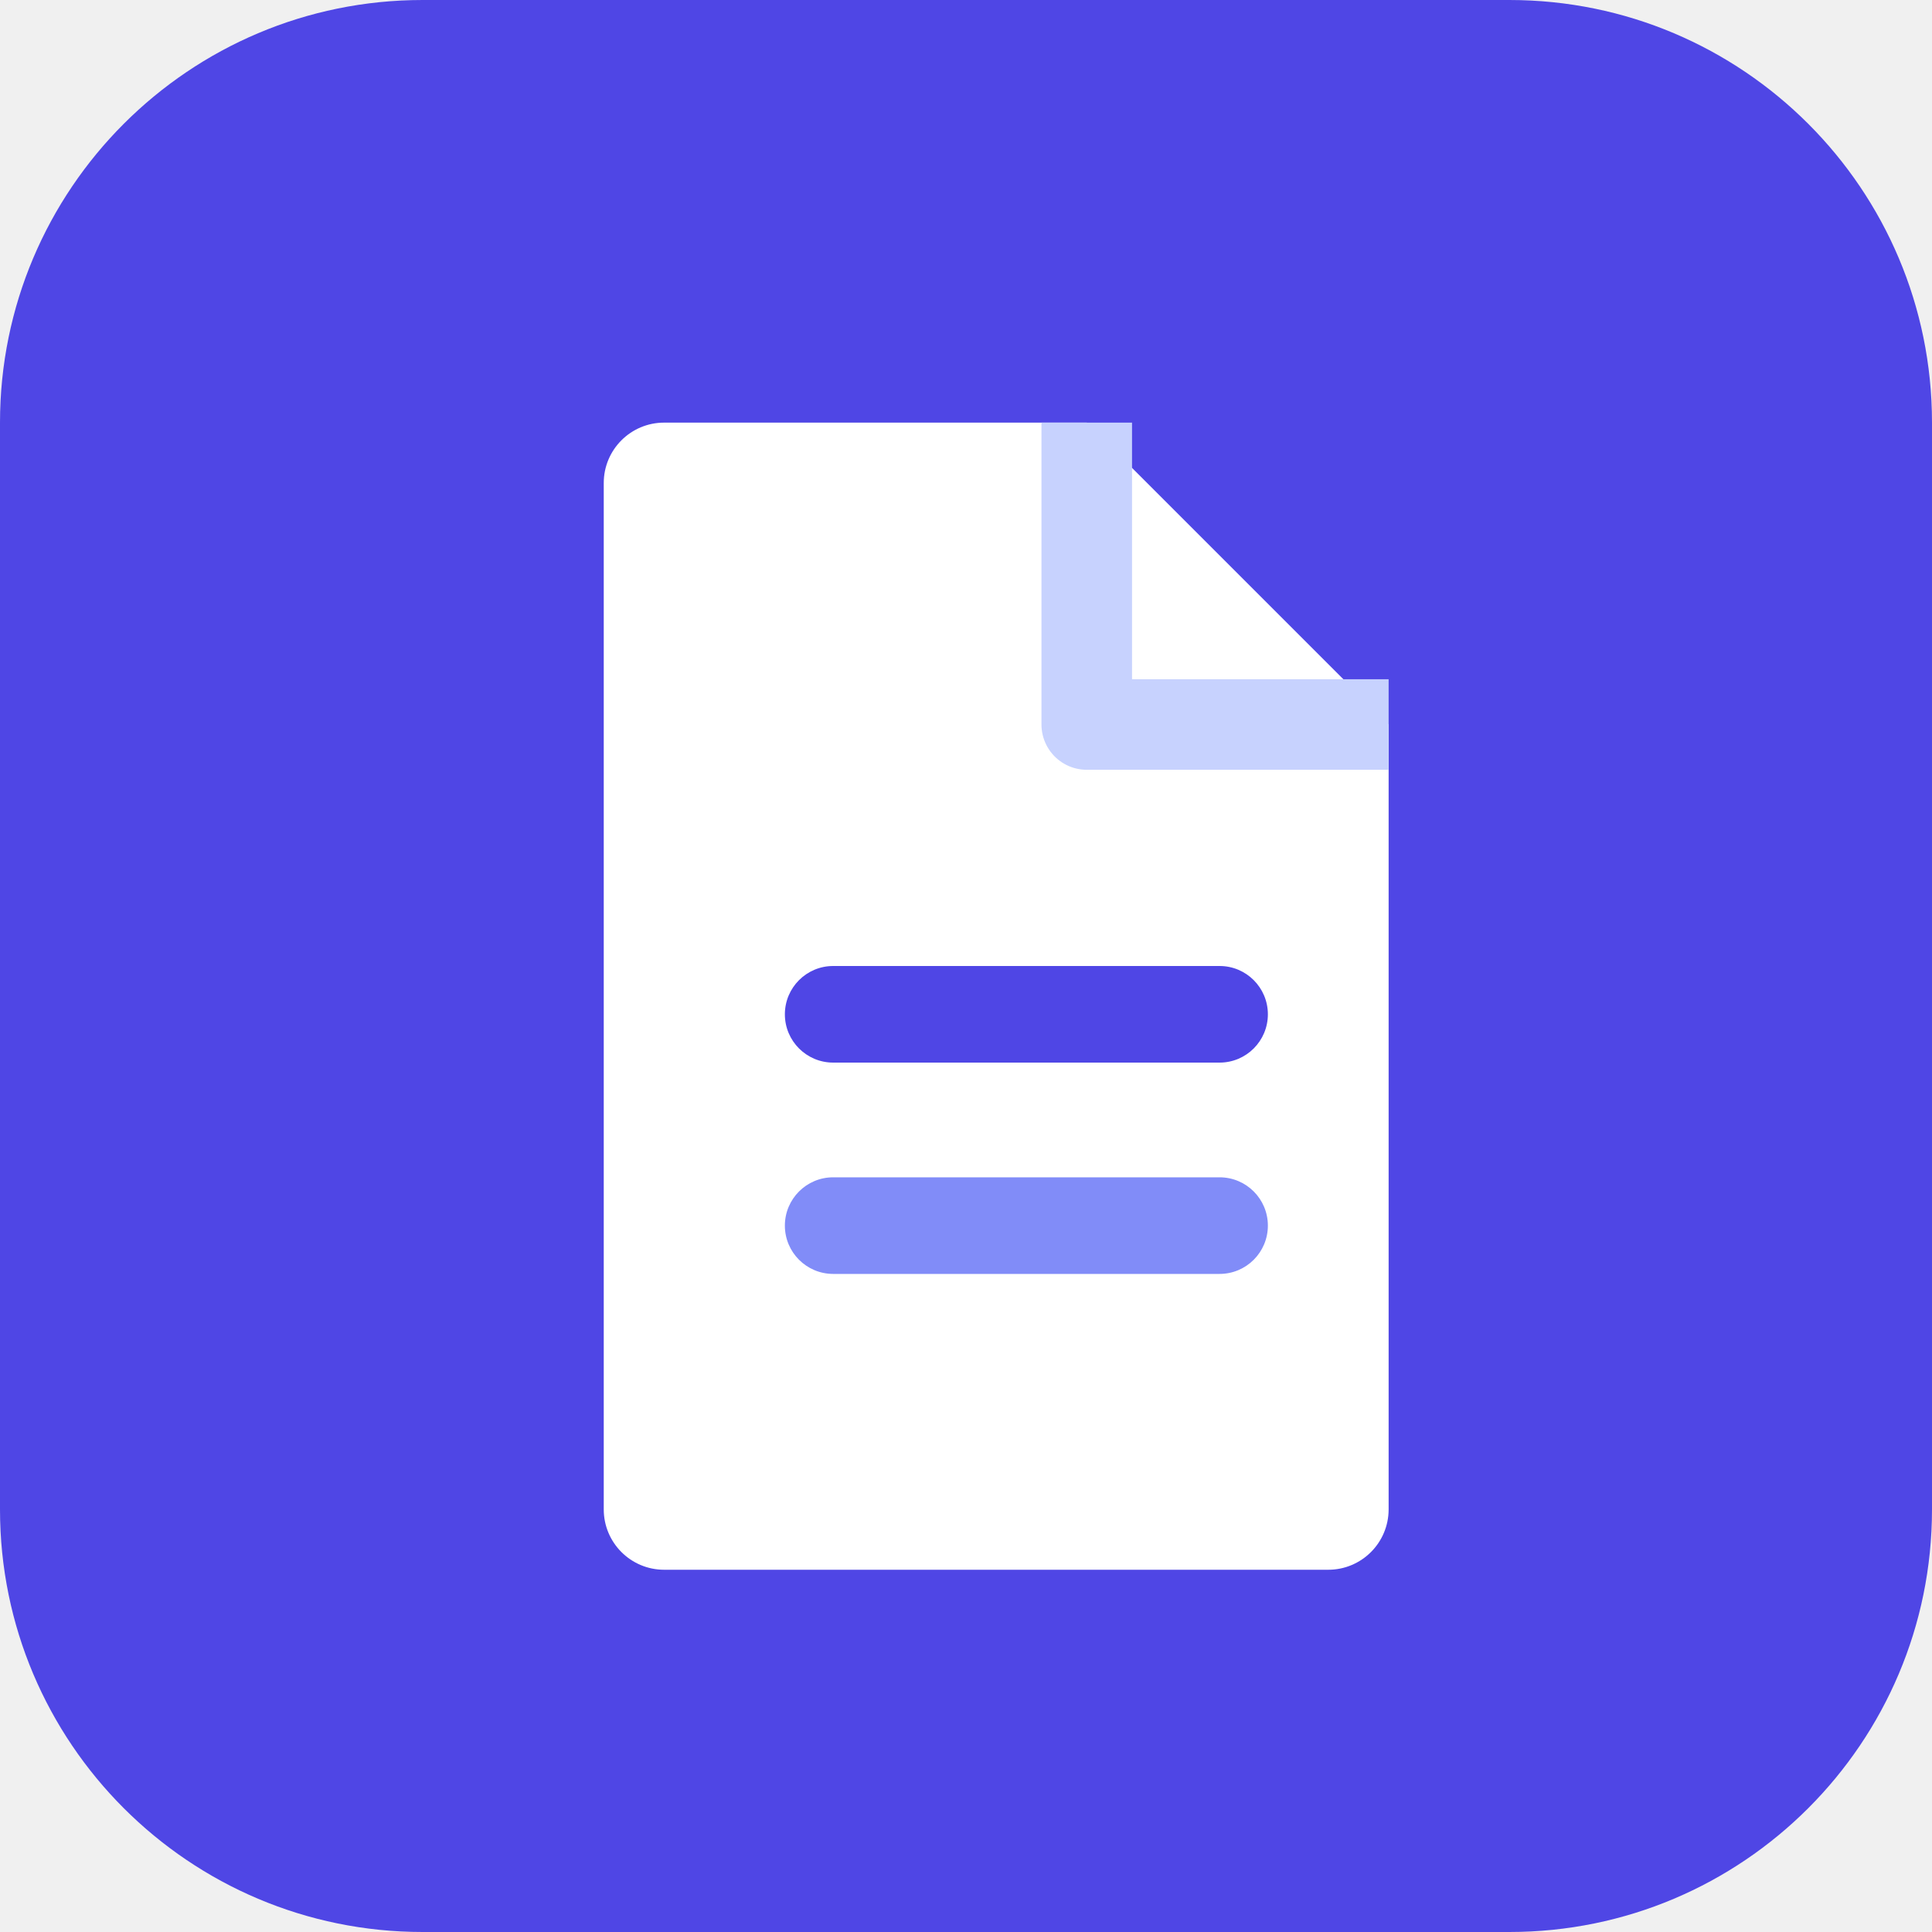
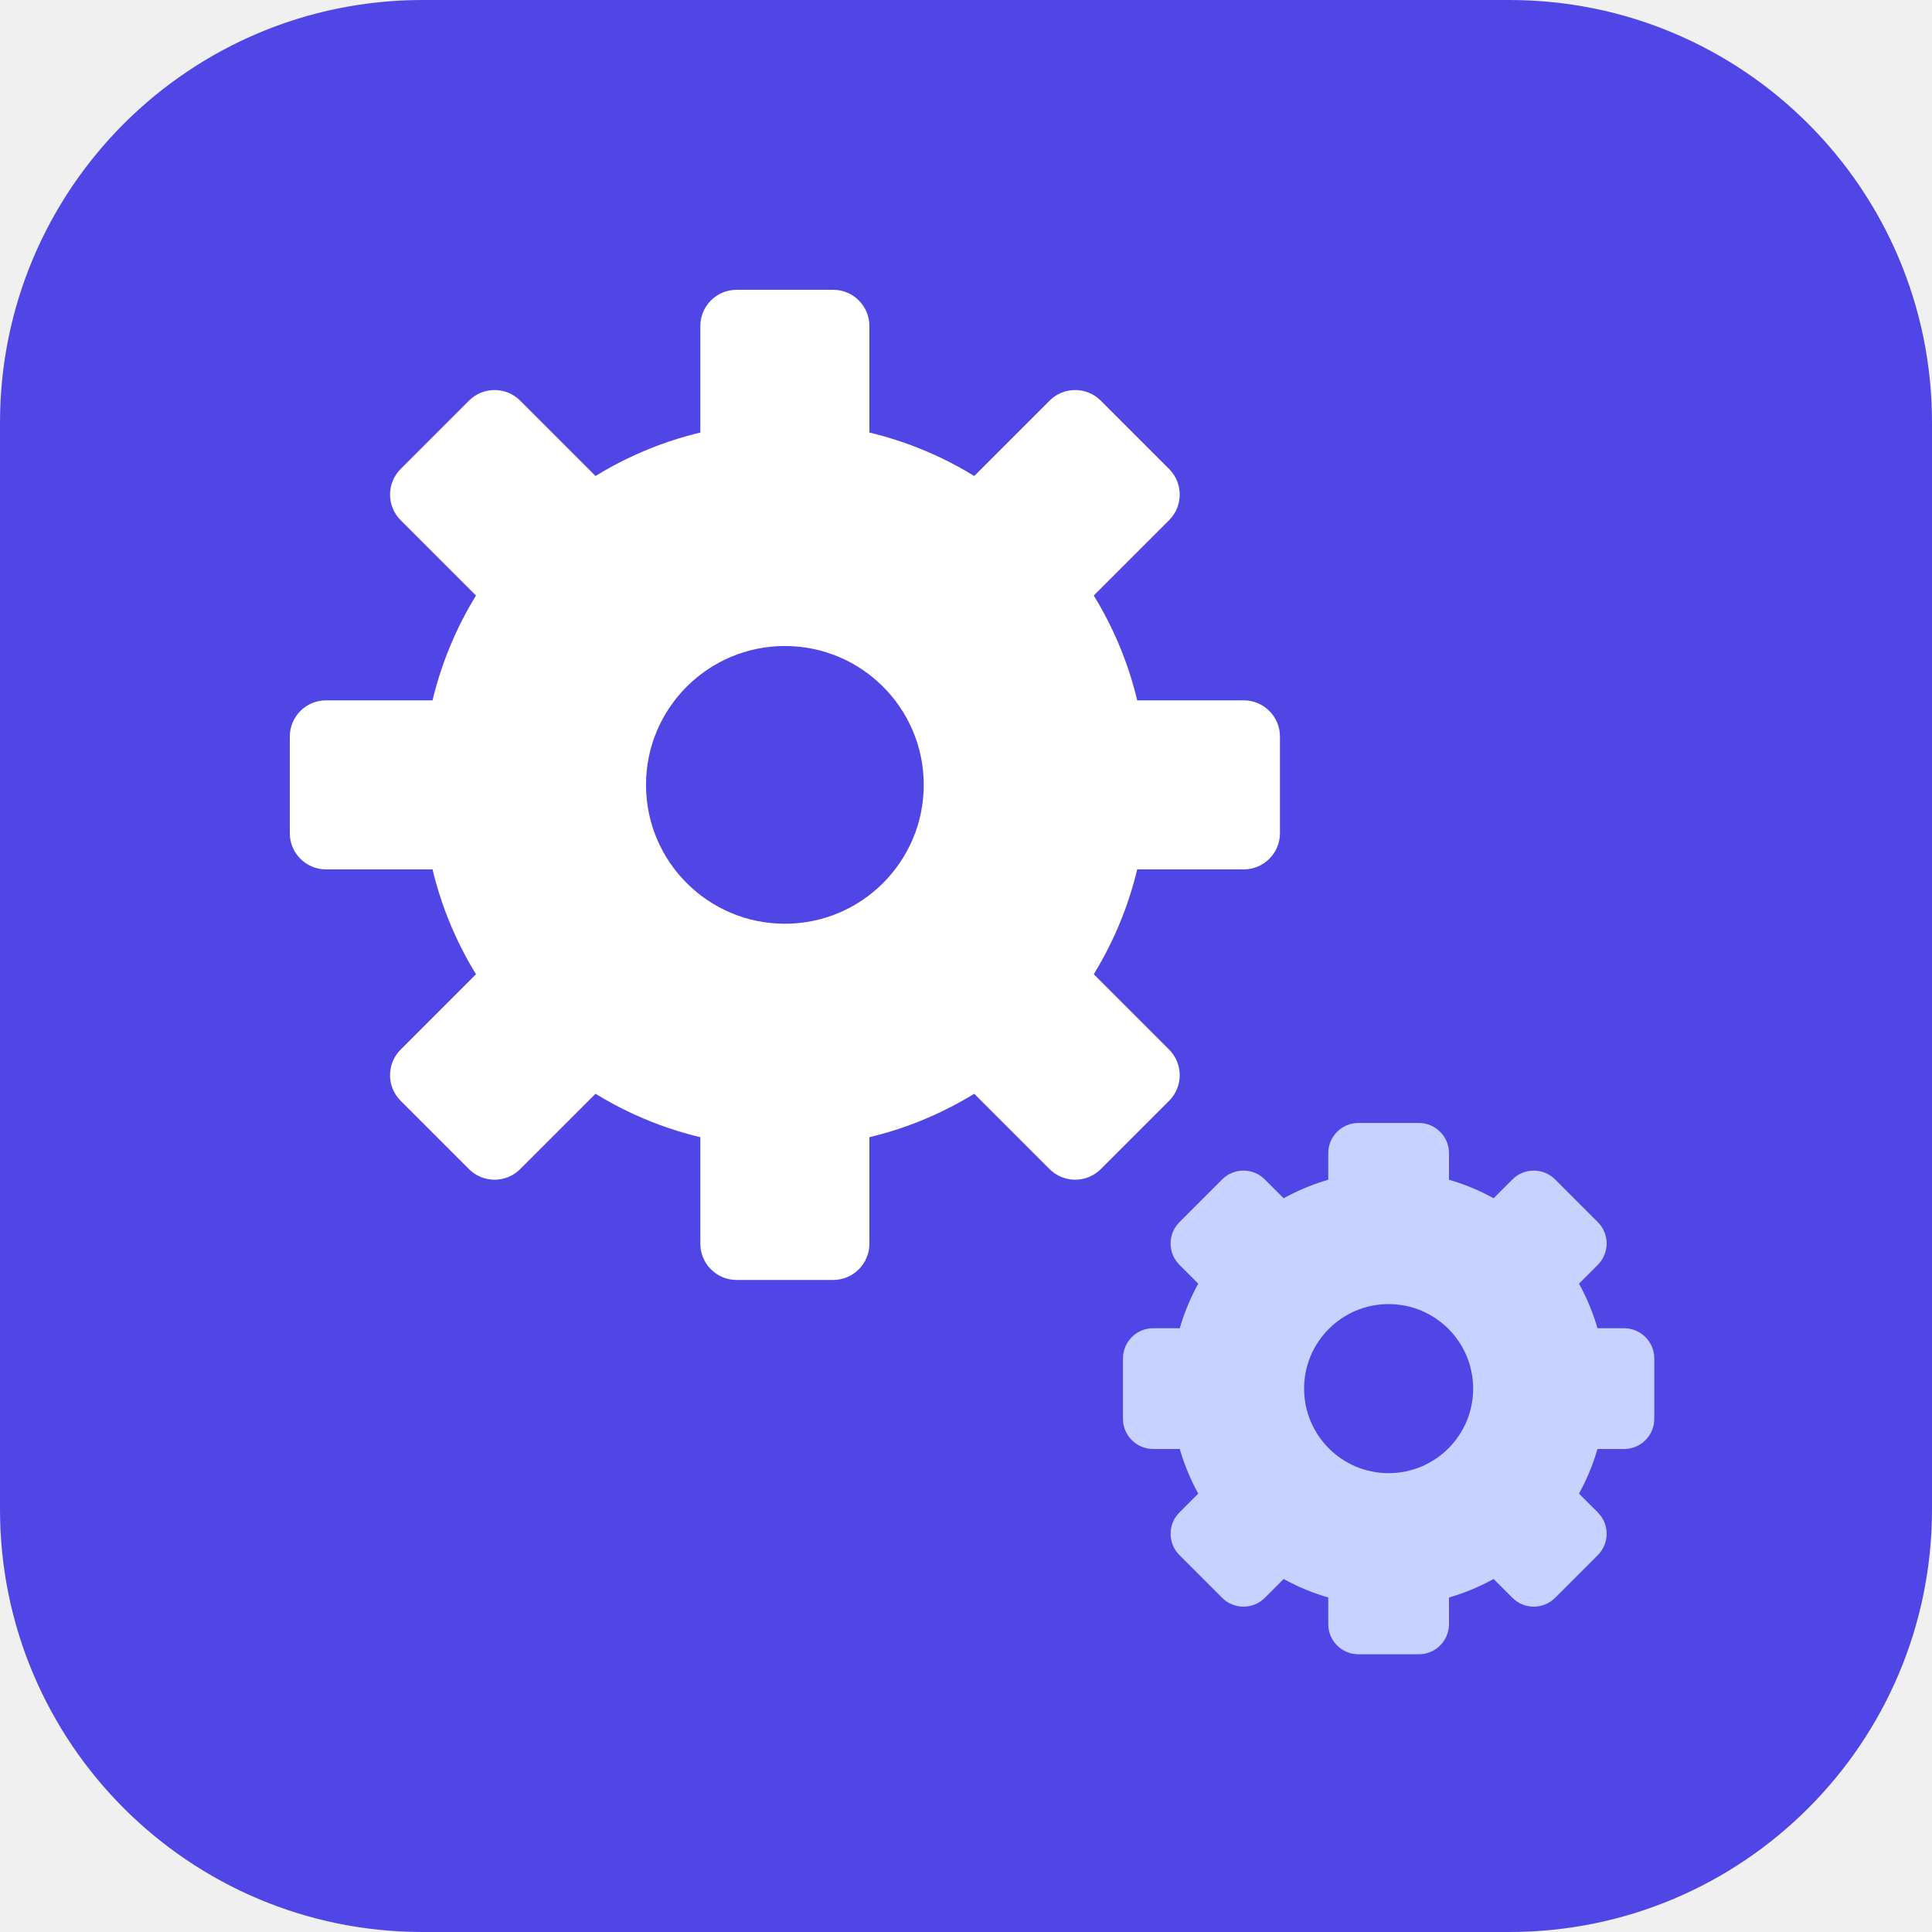
<svg xmlns="http://www.w3.org/2000/svg" viewBox="0 0 32 32" width="32" height="32">
  <rect width="32" height="32" rx="7" fill="#4f46e5" />
-   <path d="M11 7h7l5 5v13a1 1 0 0 1-1 1H11a1 1 0 0 1-1-1V8a1 1 0 0 1 1-1Z" fill="#ffffff" />
-   <path d="M18 7v5h5" fill="none" stroke="#c7d2fe" stroke-width="1.5" stroke-linejoin="round" />
-   <rect x="13" y="16" width="8" height="1.6" rx="0.8" fill="#4f46e5" />
-   <rect x="13" y="19.5" width="8" height="1.6" rx="0.8" fill="#818cf8" />
+   <g fill="#ffffff">
+     <circle cx="13" cy="13" r="6" />
+     <g>
+       <rect x="11.6" y="4.8" width="2.8" height="3.2" rx="0.6" />
+       <rect x="11.6" y="18" width="2.8" height="3.2" rx="0.6" />
+       <rect x="4.8" y="11.6" width="3.2" height="2.8" rx="0.6" />
+       <rect x="18" y="11.6" width="3.2" height="2.8" rx="0.6" />
+     </g>
+     <g transform="rotate(45 13 13)">
+       <rect x="11.6" y="4.8" width="2.8" height="3.2" rx="0.6" />
+       <rect x="11.6" y="18" width="2.8" height="3.2" rx="0.6" />
+       <rect x="4.8" y="11.6" width="3.2" height="2.8" rx="0.6" />
+       <rect x="18" y="11.6" width="3.2" height="2.8" rx="0.6" />
+     </g>
+   </g>
+   <circle cx="13" cy="13" r="2.3" fill="#4f46e5" />
+   <g fill="#c7d2fe">
+     <circle cx="23" cy="23" r="3.6" />
+     <g>
+       <rect x="22" y="18.6" width="2" height="2.2" rx="0.5" />
+       <rect x="22" y="25.2" width="2" height="2.2" rx="0.5" />
+       <rect x="18.6" y="22" width="2.2" height="2" rx="0.5" />
+       <rect x="25.2" y="22" width="2.2" height="2" rx="0.5" />
+     </g>
+     <g transform="rotate(45 23 23)">
+       <rect x="22" y="18.6" width="2" height="2.2" rx="0.5" />
+       <rect x="22" y="25.2" width="2" height="2.2" rx="0.5" />
+       <rect x="18.6" y="22" width="2.2" height="2" rx="0.5" />
+       <rect x="25.2" y="22" width="2.2" height="2" rx="0.5" />
+     </g>
+   </g>
+   <circle cx="23" cy="23" r="1.4" fill="#4f46e5" />
</svg>
